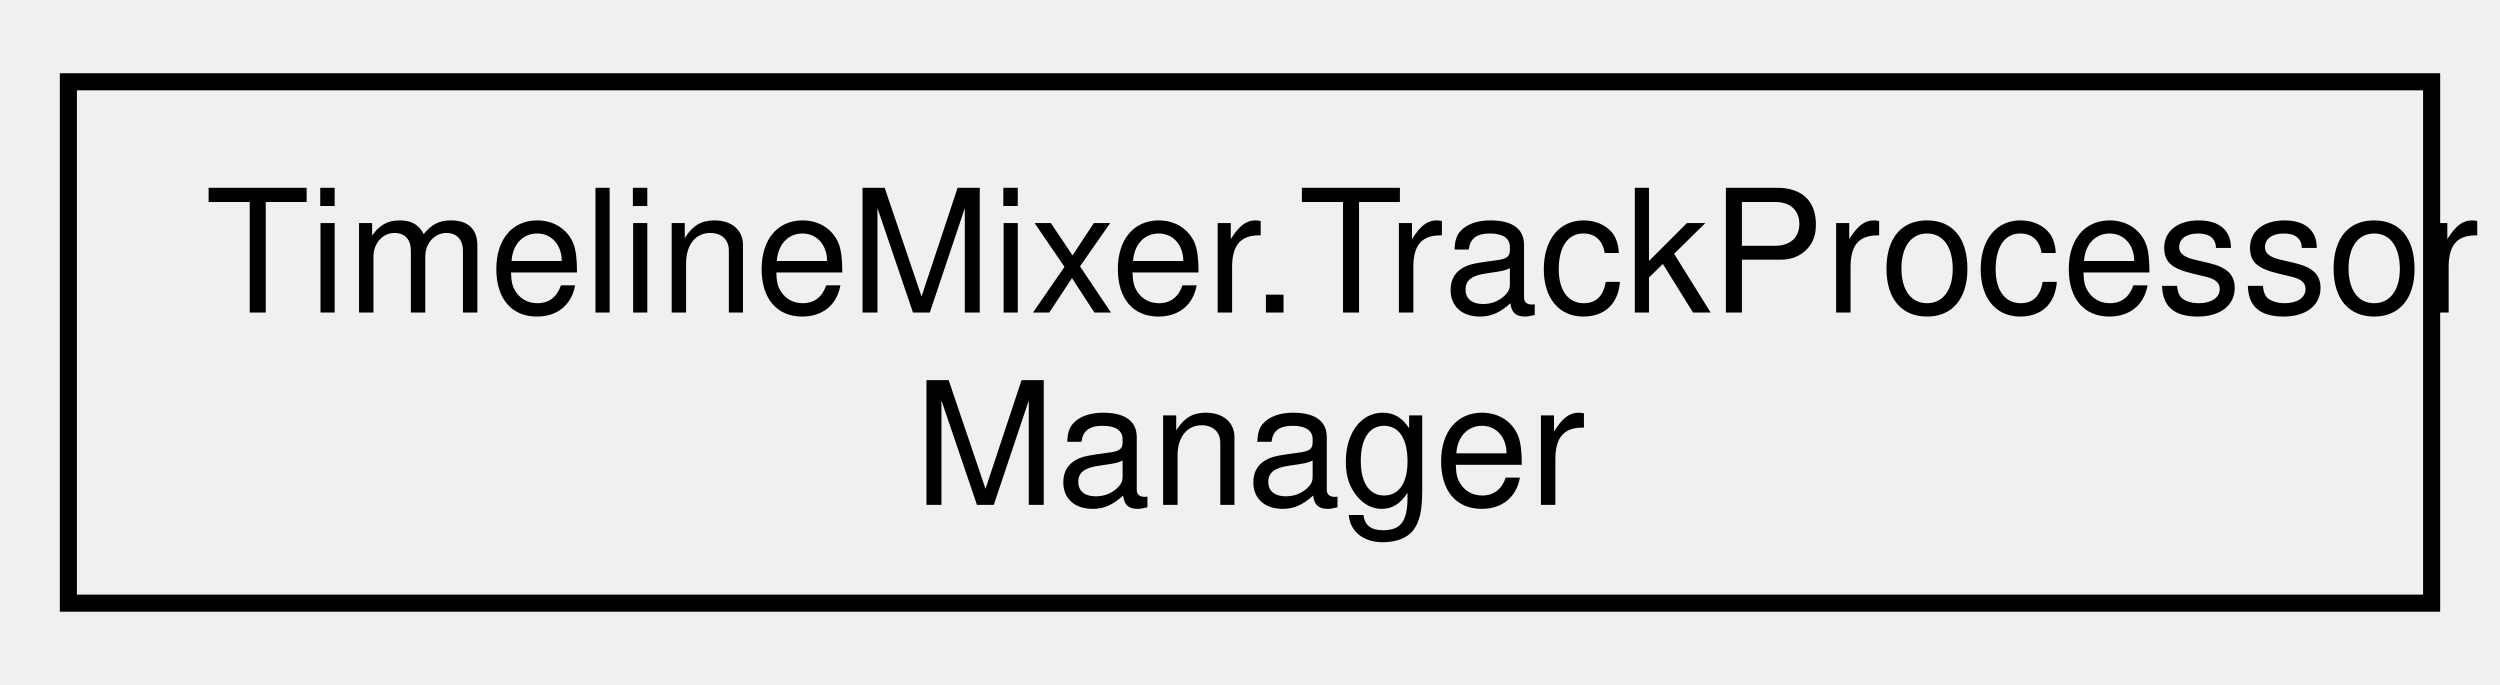
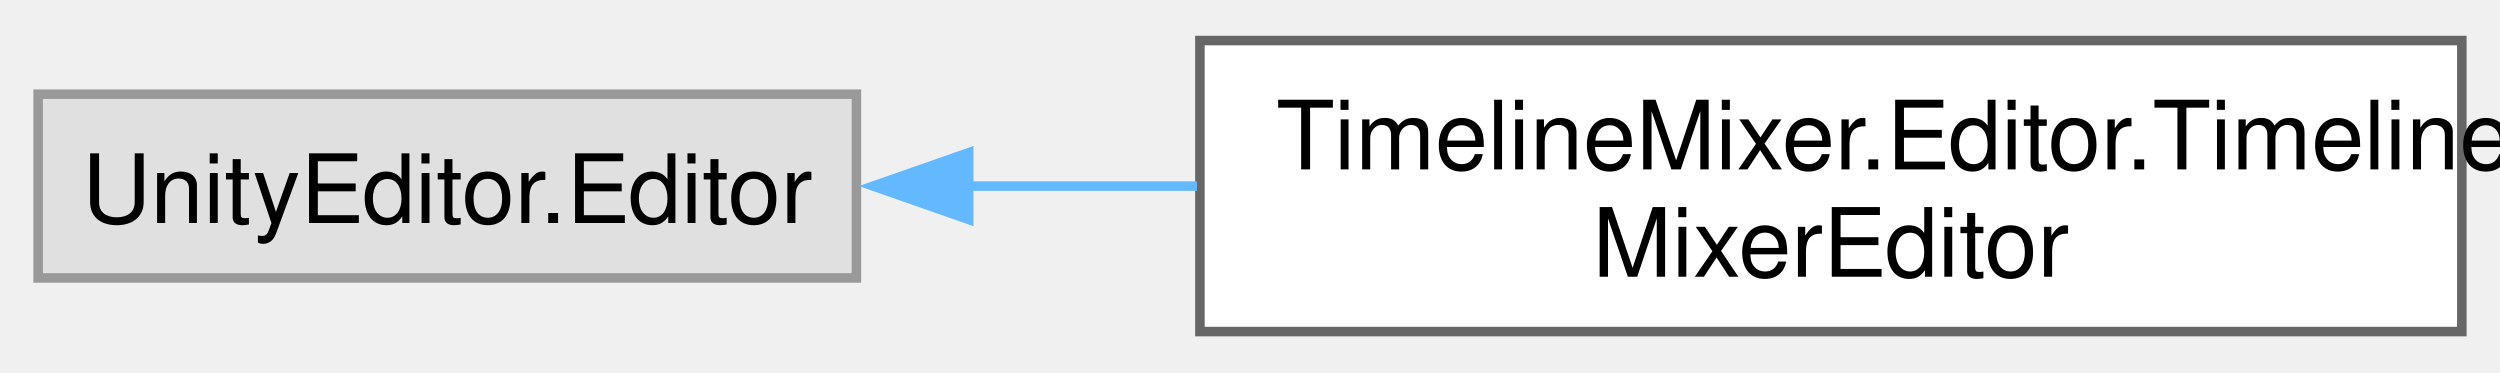
- <svg xmlns="http://www.w3.org/2000/svg" xmlns:xlink="http://www.w3.org/1999/xlink" width="146pt" height="40pt" viewBox="0.00 0.00 146.25 39.50">
-   <g id="graph0" class="graph" transform="scale(1 1) rotate(0) translate(4 35.5)">
-     <g id="node1" class="node">
-       <g id="a_node1">
-         <a xlink:href="class_timeline_mixer_1_1_track_processor_manager.html" target="_top" xlink:title="Automatically discovers all classes that inherit from TrackProcessor and have the TrackProcessor attr...">
-           <polygon fill="none" stroke="black" points="0,-0.5 0,-31 138.25,-31 138.25,-0.5 0,-0.5" />
-           <text text-anchor="start" x="8" y="-17.5" font-family="Helvetica,sans-Serif" font-size="10.00">TimelineMixer.TrackProcessor</text>
-           <text text-anchor="middle" x="69.12" y="-6.25" font-family="Helvetica,sans-Serif" font-size="10.00">Manager</text>
+ <svg xmlns="http://www.w3.org/2000/svg" xmlns:xlink="http://www.w3.org/1999/xlink" width="262pt" height="39pt" viewBox="0.00 0.00 262.00 38.50">
+   <g id="graph0" class="graph" transform="scale(1 1) rotate(0) translate(4 34.5)">
+     <g id="Node000000" class="node">
+       <g id="a_Node000000">
+         <a xlink:title=" ">
+           <polygon fill="#e0e0e0" stroke="#999999" points="85.75,-24.88 0,-24.88 0,-5.62 85.75,-5.62 85.75,-24.88" />
+           <text text-anchor="middle" x="42.88" y="-11.38" font-family="Helvetica,sans-Serif" font-size="10.00">UnityEditor.Editor</text>
+         </a>
+       </g>
+     </g>
+     <g id="Node000001" class="node">
+       <g id="a_Node000001">
+         <a xlink:href="class_timeline_mixer_1_1_editor_1_1_timeline_mixer_editor.html" target="_top" xlink:title=" ">
+           <polygon fill="white" stroke="#666666" points="254,-30.5 121.75,-30.5 121.75,0 254,0 254,-30.5" />
+           <text text-anchor="start" x="129.75" y="-17" font-family="Helvetica,sans-Serif" font-size="10.00">TimelineMixer.Editor.Timeline</text>
+           <text text-anchor="middle" x="187.88" y="-5.75" font-family="Helvetica,sans-Serif" font-size="10.00">MixerEditor</text>
+         </a>
+       </g>
+     </g>
+     <g id="edge17_Node000000_Node000001" class="edge">
+       <g id="a_edge17_Node000000_Node000001">
+         <a xlink:title=" ">
+           <path fill="none" stroke="#63b8ff" d="M97.28,-15.25C105.16,-15.25 113.35,-15.25 121.44,-15.25" />
+           <polygon fill="#63b8ff" stroke="#63b8ff" points="97.52,-11.75 87.52,-15.25 97.52,-18.75 97.52,-11.75" />
        </a>
      </g>
    </g>
  </g>
</svg>
